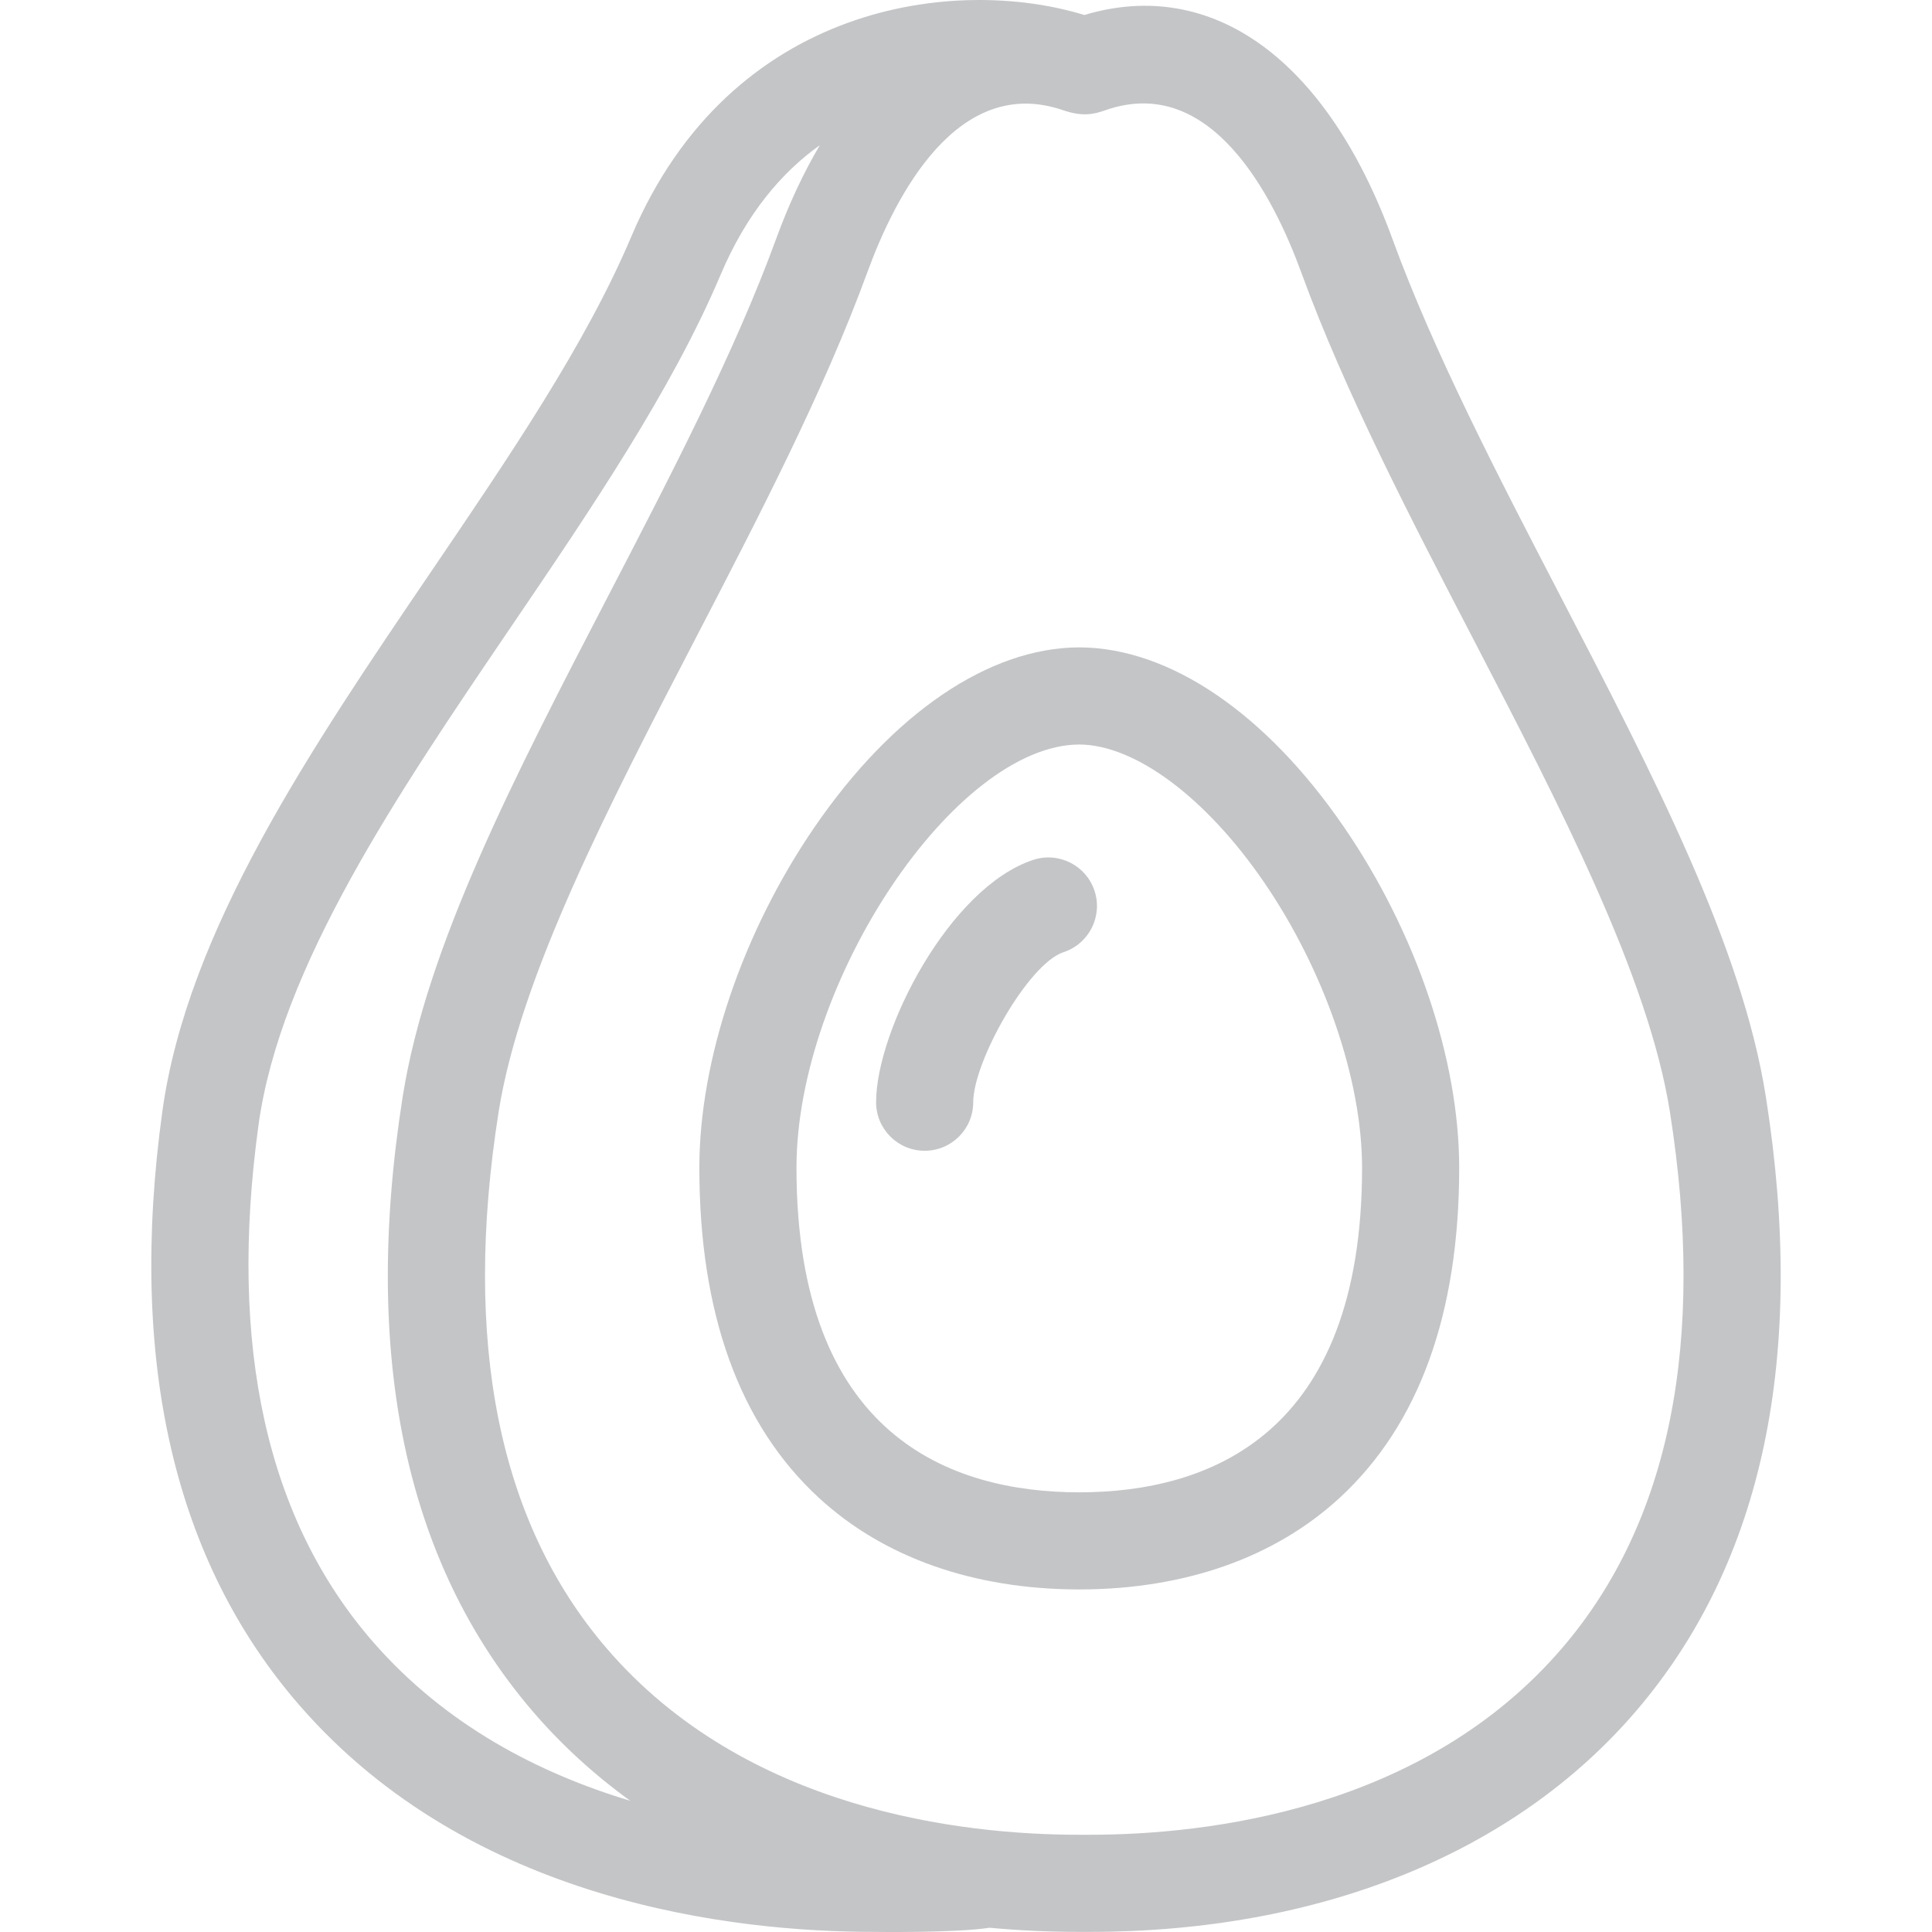
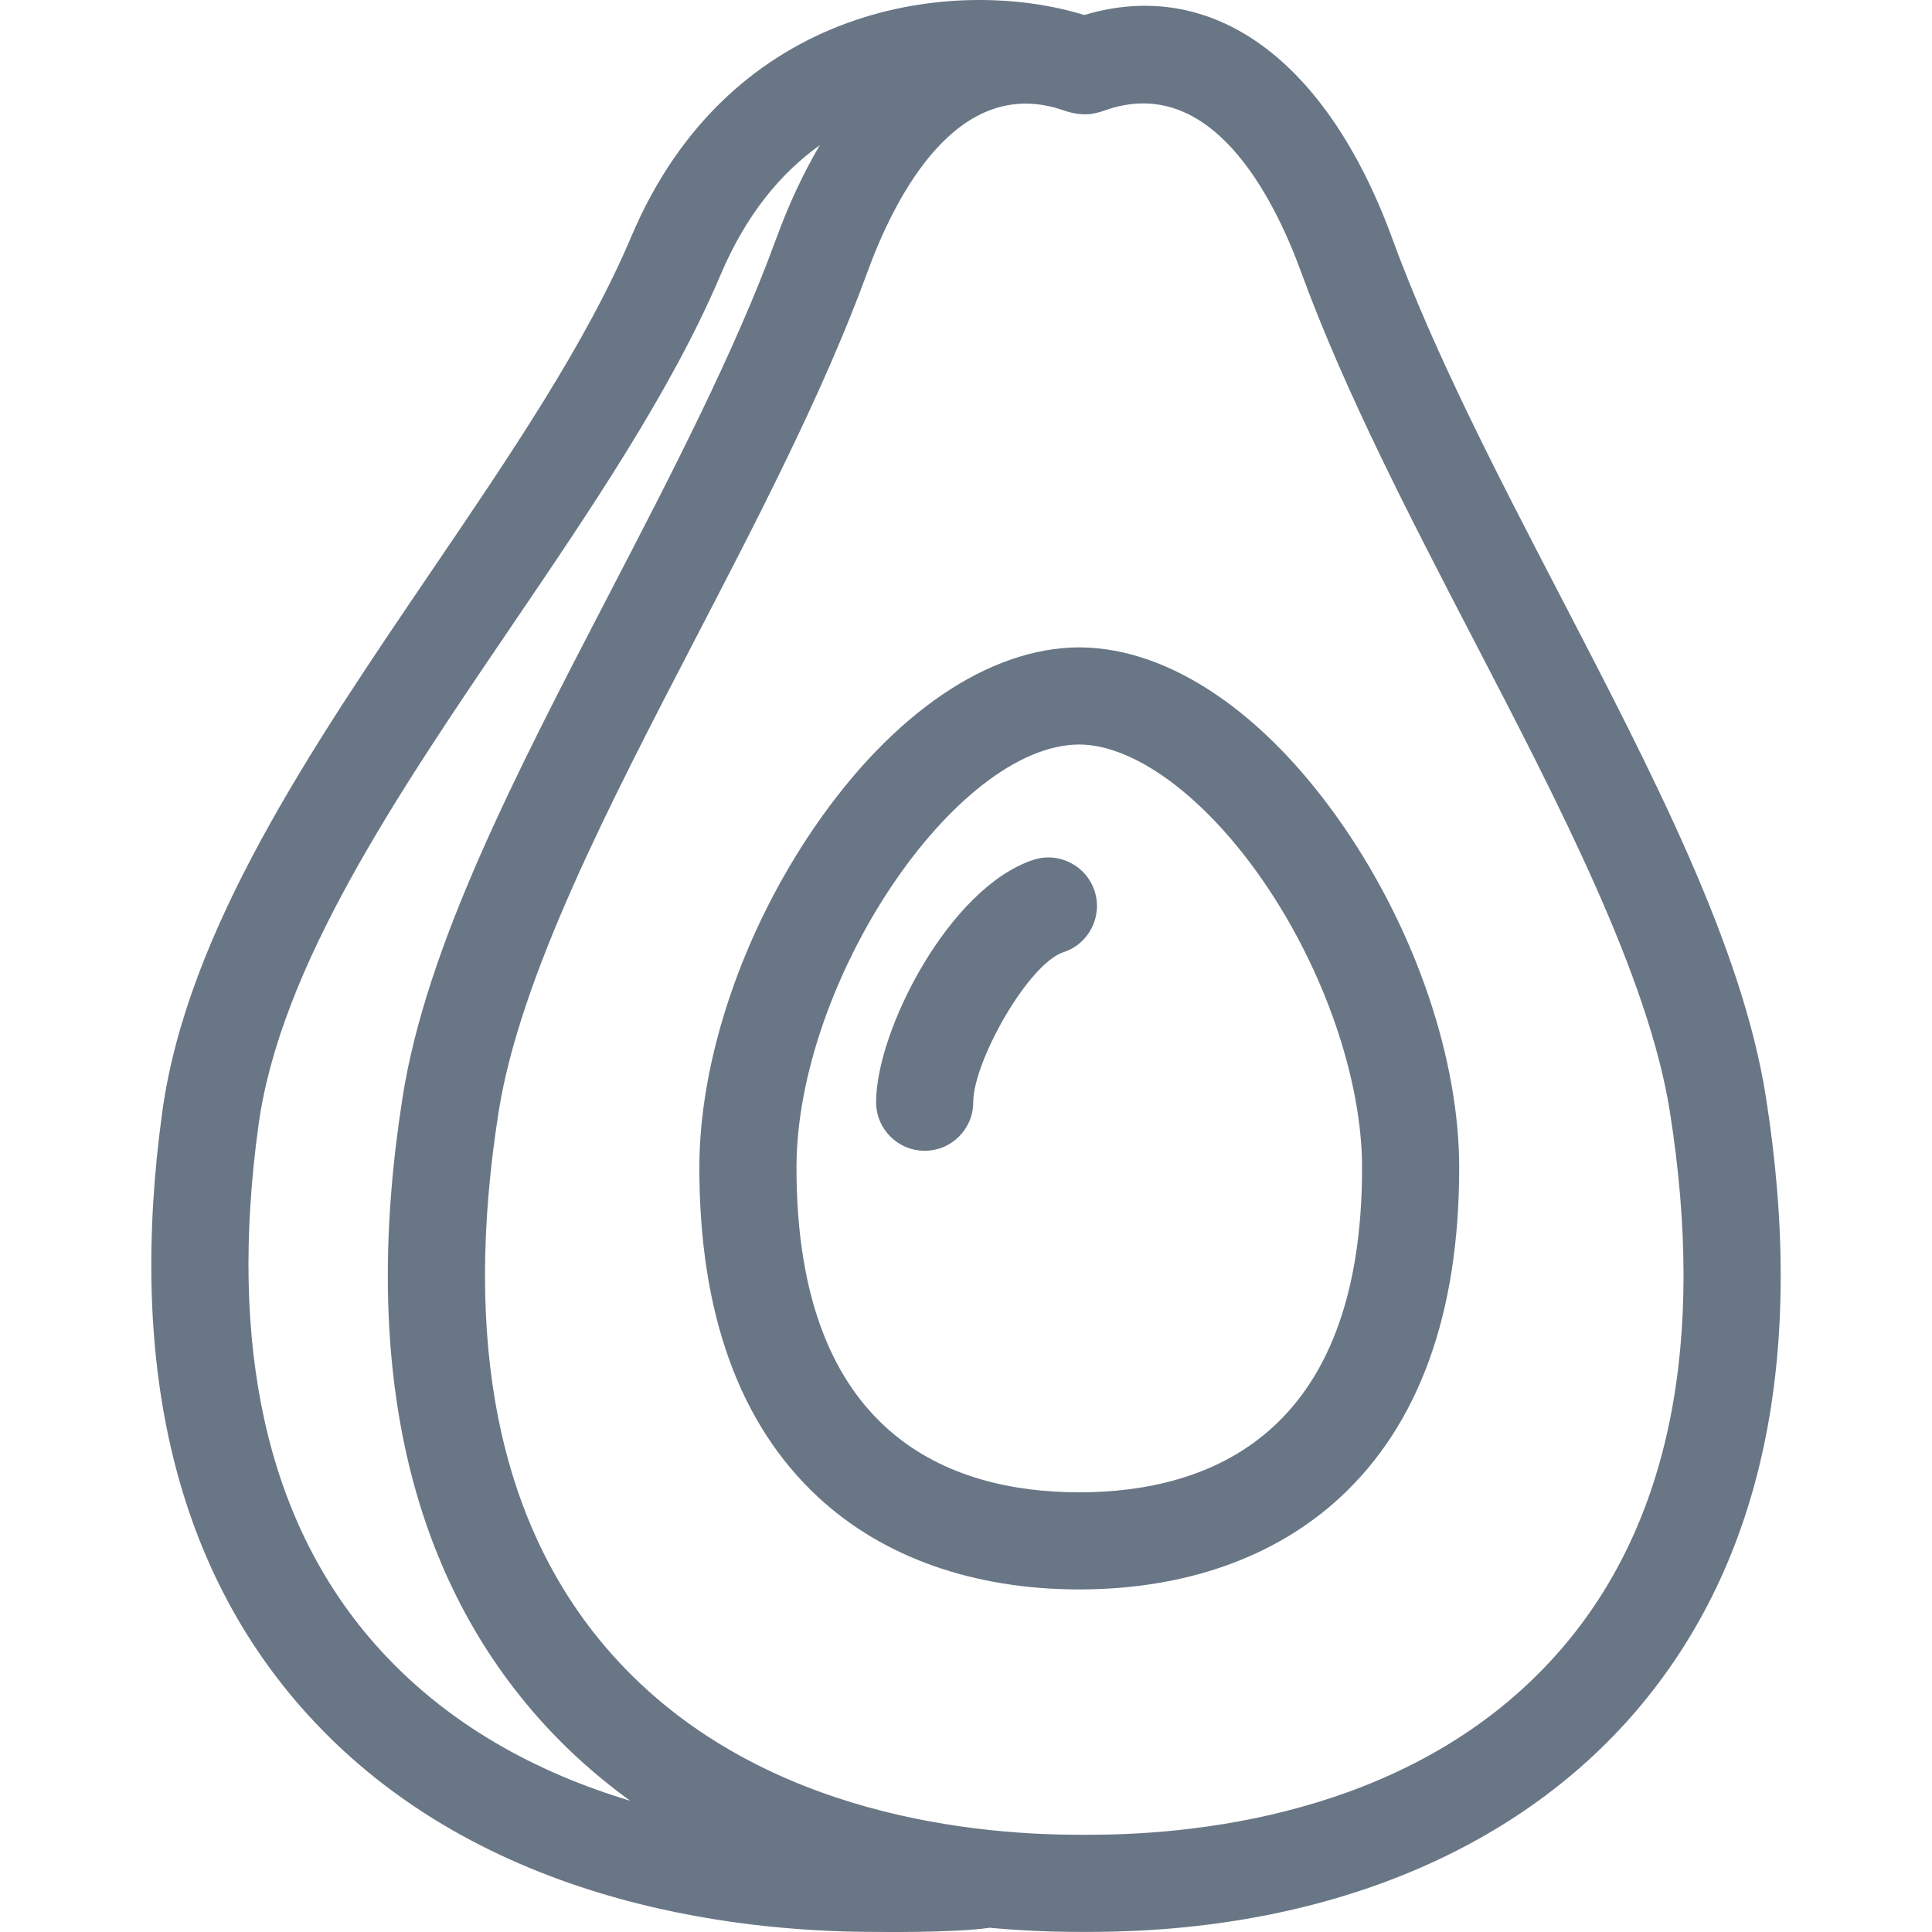
- <svg xmlns="http://www.w3.org/2000/svg" fill="#c4c5c7" viewBox="0 0 298.369 298.369">
+ <svg xmlns="http://www.w3.org/2000/svg" fill="#697685" viewBox="0 0 298.369 298.369">
  <path d="M207.558 127.728c-12.021-17.53-26.837-27.626-40.693-27.749l-.258-.002c-13.889.068-28.754 10.172-40.808 27.751-11.142 16.248-17.794 35.916-17.794 52.612 0 22.521 6.2 39.662 18.428 50.947 10.007 9.236 23.866 14.133 40.088 14.18h.314c16.222-.047 30.081-4.943 40.089-14.18 12.227-11.285 18.427-28.426 18.427-50.947 0-16.696-6.651-36.364-17.793-52.612zm-40.88 102.742c-19.941-.02-43.673-8.745-43.673-50.13 0-28.678 24.469-65.273 43.674-65.363 8.634.045 19.549 8.17 28.508 21.234 9.354 13.64 15.164 30.55 15.164 44.129 0 41.385-23.731 50.109-43.673 50.13z" />
  <path d="M272.712 169.389c-3.67-23.284-17.365-49.665-31.865-77.595-9.552-18.4-19.429-37.426-25.797-54.868-10.128-27.738-27.824-40.54-47.59-34.61-19.695-6.053-54.606-2.071-69.982 34.26C90.5 53.065 78.851 70.214 66.518 88.37c-18.489 27.221-37.608 55.367-41.454 83.331-5.311 38.608 1.848 69.481 21.273 91.763 26.467 30.355 66.936 34.888 88.703 34.888 0 0 12.433.184 17.785-.64 4.511.421 9.131.64 13.852.64h1.543c35.658 0 65.67-12.137 84.506-34.176 19.568-22.893 26.292-54.784 19.986-94.787zM57.644 253.606c-16.451-18.868-22.413-45.737-17.721-79.861 3.367-24.483 21.483-51.153 39.003-76.945 12.198-17.958 24.813-36.527 32.366-54.378 3.983-9.411 9.403-15.78 15.316-19.997-2.514 4.248-4.783 9.086-6.76 14.502-6.368 17.442-16.245 36.468-25.797 54.868-14.5 27.93-28.195 54.311-31.865 77.595-6.306 40.003.418 71.895 19.985 94.787 4.449 5.207 9.53 9.852 15.154 13.924-14.039-4.216-28.47-11.637-39.681-24.495zm183.681.824c-21.508 25.164-55.033 28.922-73.104 28.922h-1.543c-18.07 0-51.596-3.758-73.103-28.922-16.588-19.406-22.163-47.232-16.571-82.705 3.291-20.874 17.053-47.383 30.361-73.02 9.771-18.822 19.875-38.284 26.574-56.635 4.315-11.821 13.935-30.652 30.241-25.05 3.053 1.049 4.779.617 6.539 0 16.272-5.707 25.926 13.23 30.241 25.05 6.699 18.351 16.803 37.813 26.574 56.635 13.309 25.637 27.07 52.146 30.361 73.02 5.593 35.472.018 63.299-16.57 82.705z" />
  <path d="M142.801 177.719a7.499 7.499 0 01-7.5-7.5c0-11.099 11.344-33.183 24.271-37.423a7.499 7.499 0 019.464 4.788 7.5 7.5 0 01-4.788 9.464c-5.472 1.795-13.947 16.93-13.947 23.171 0 4.143-3.357 7.5-7.5 7.5z" />
</svg>
